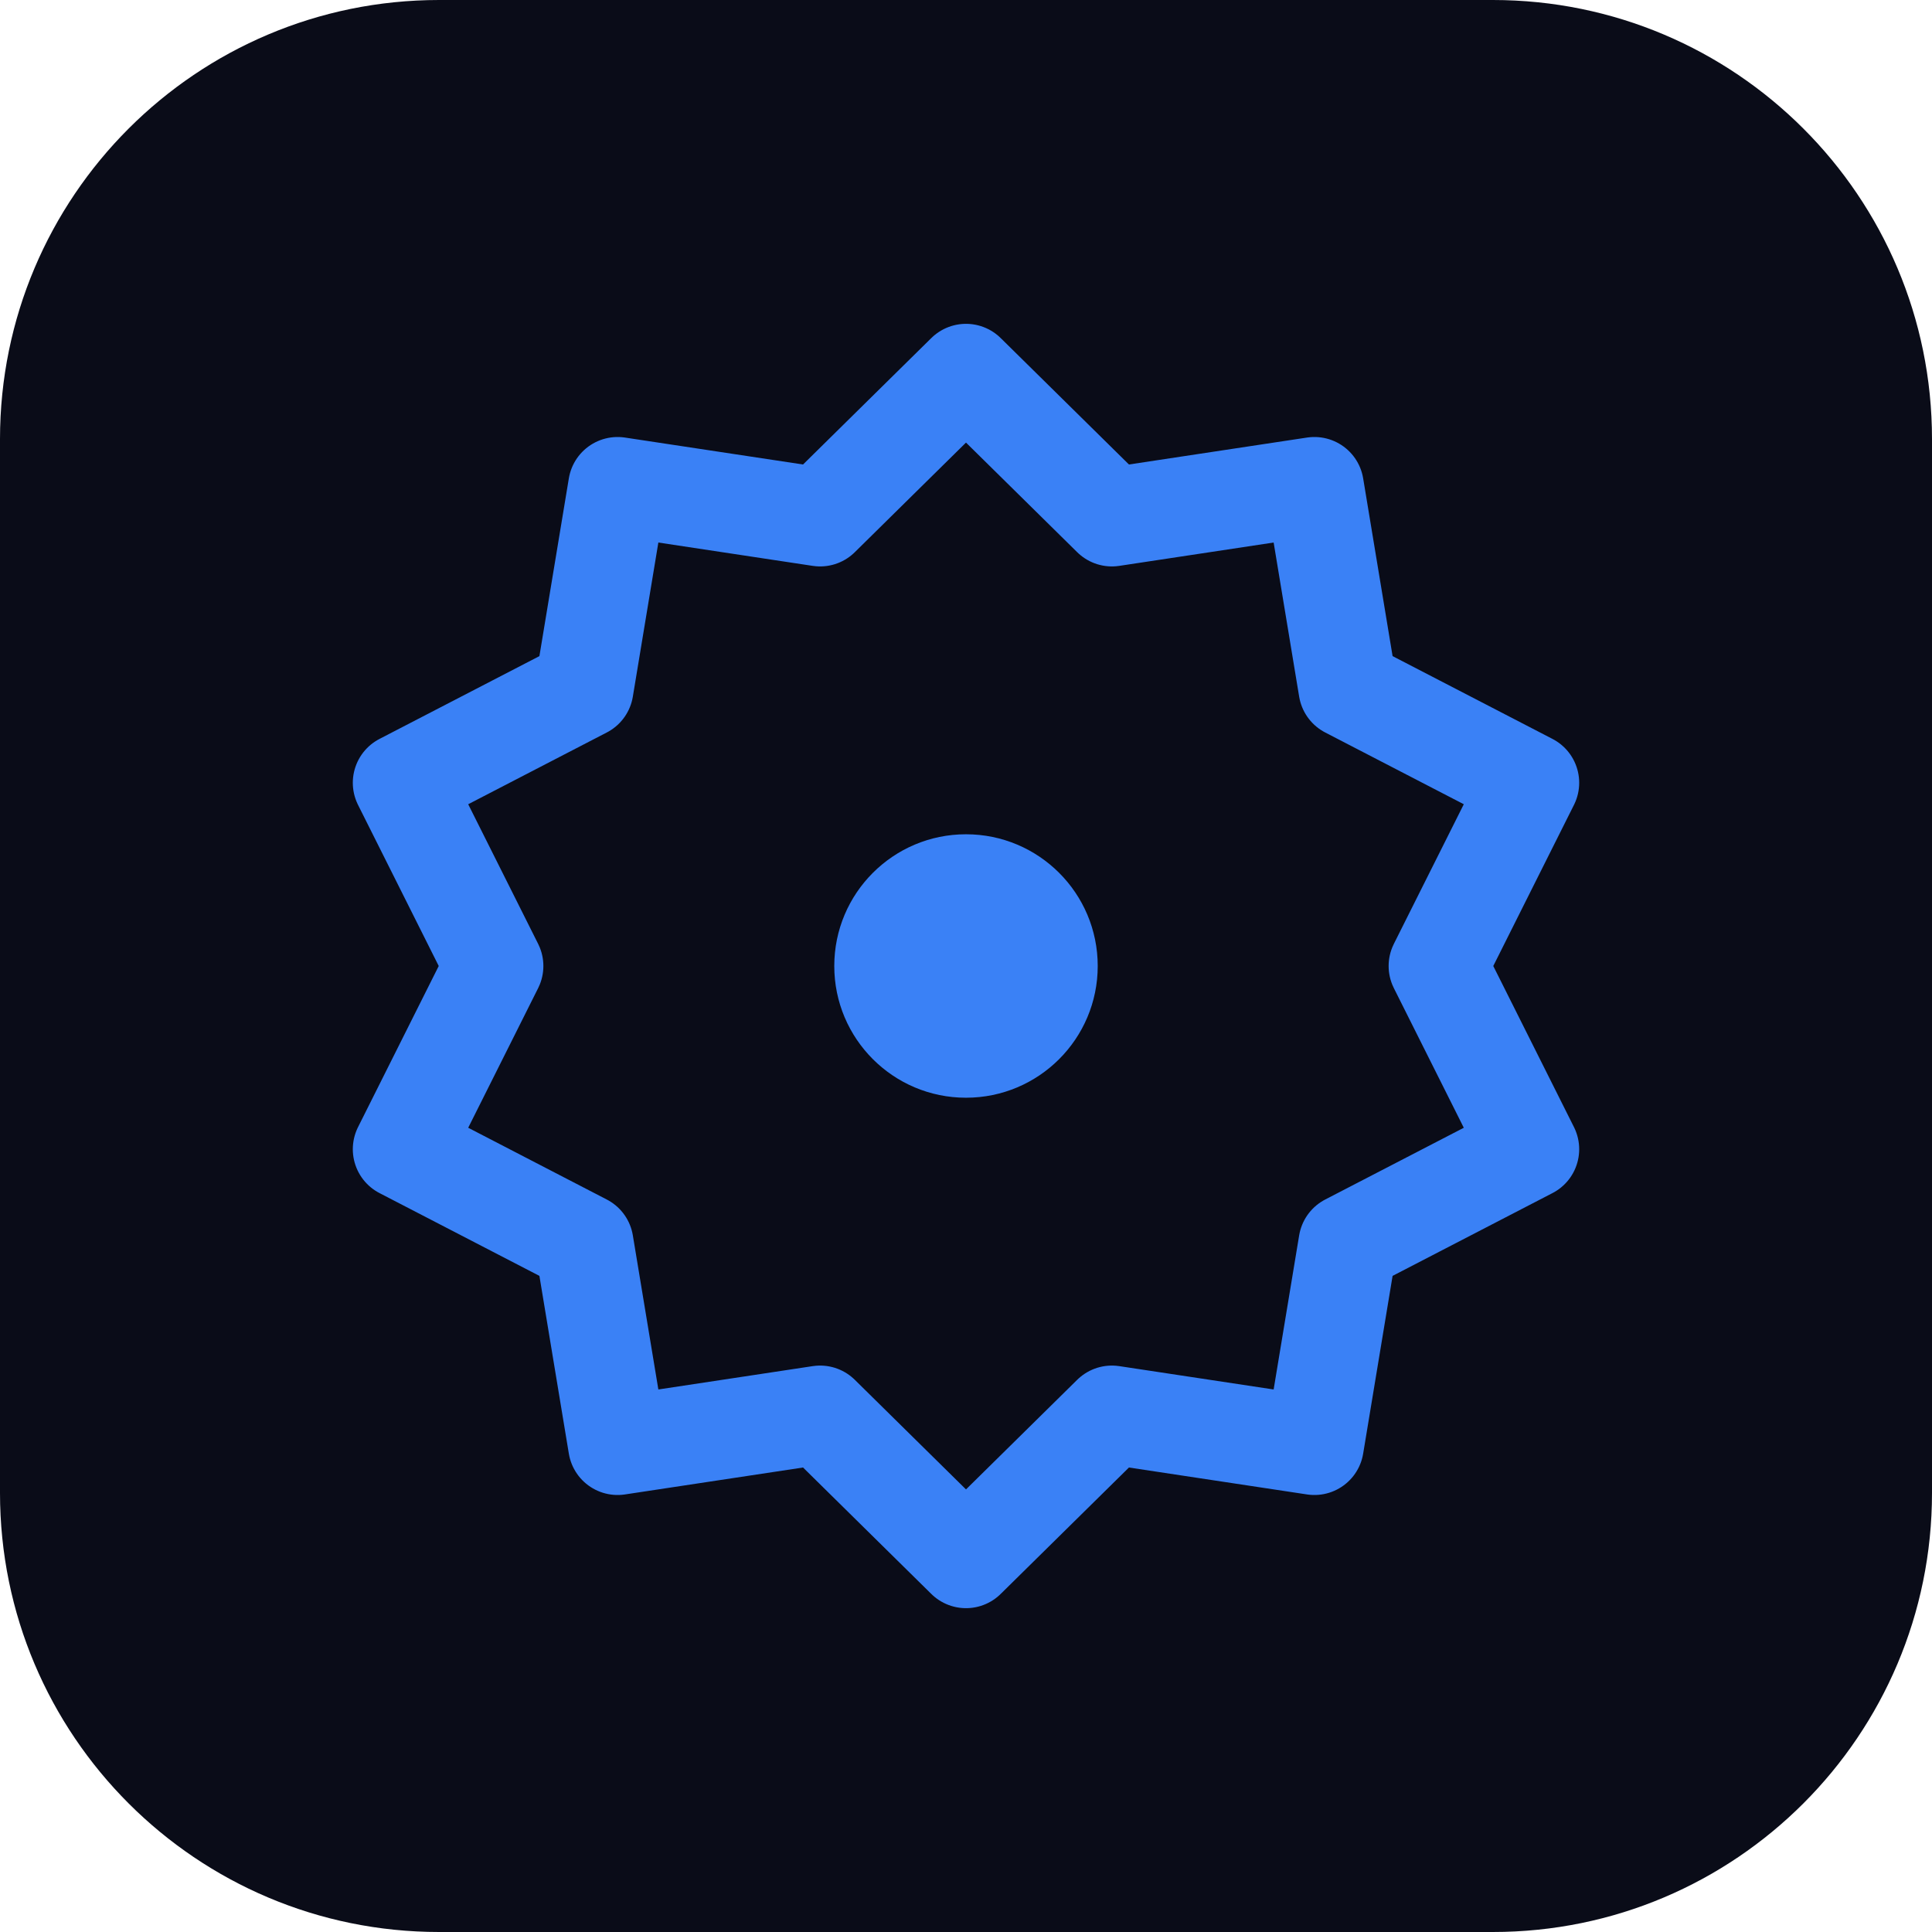
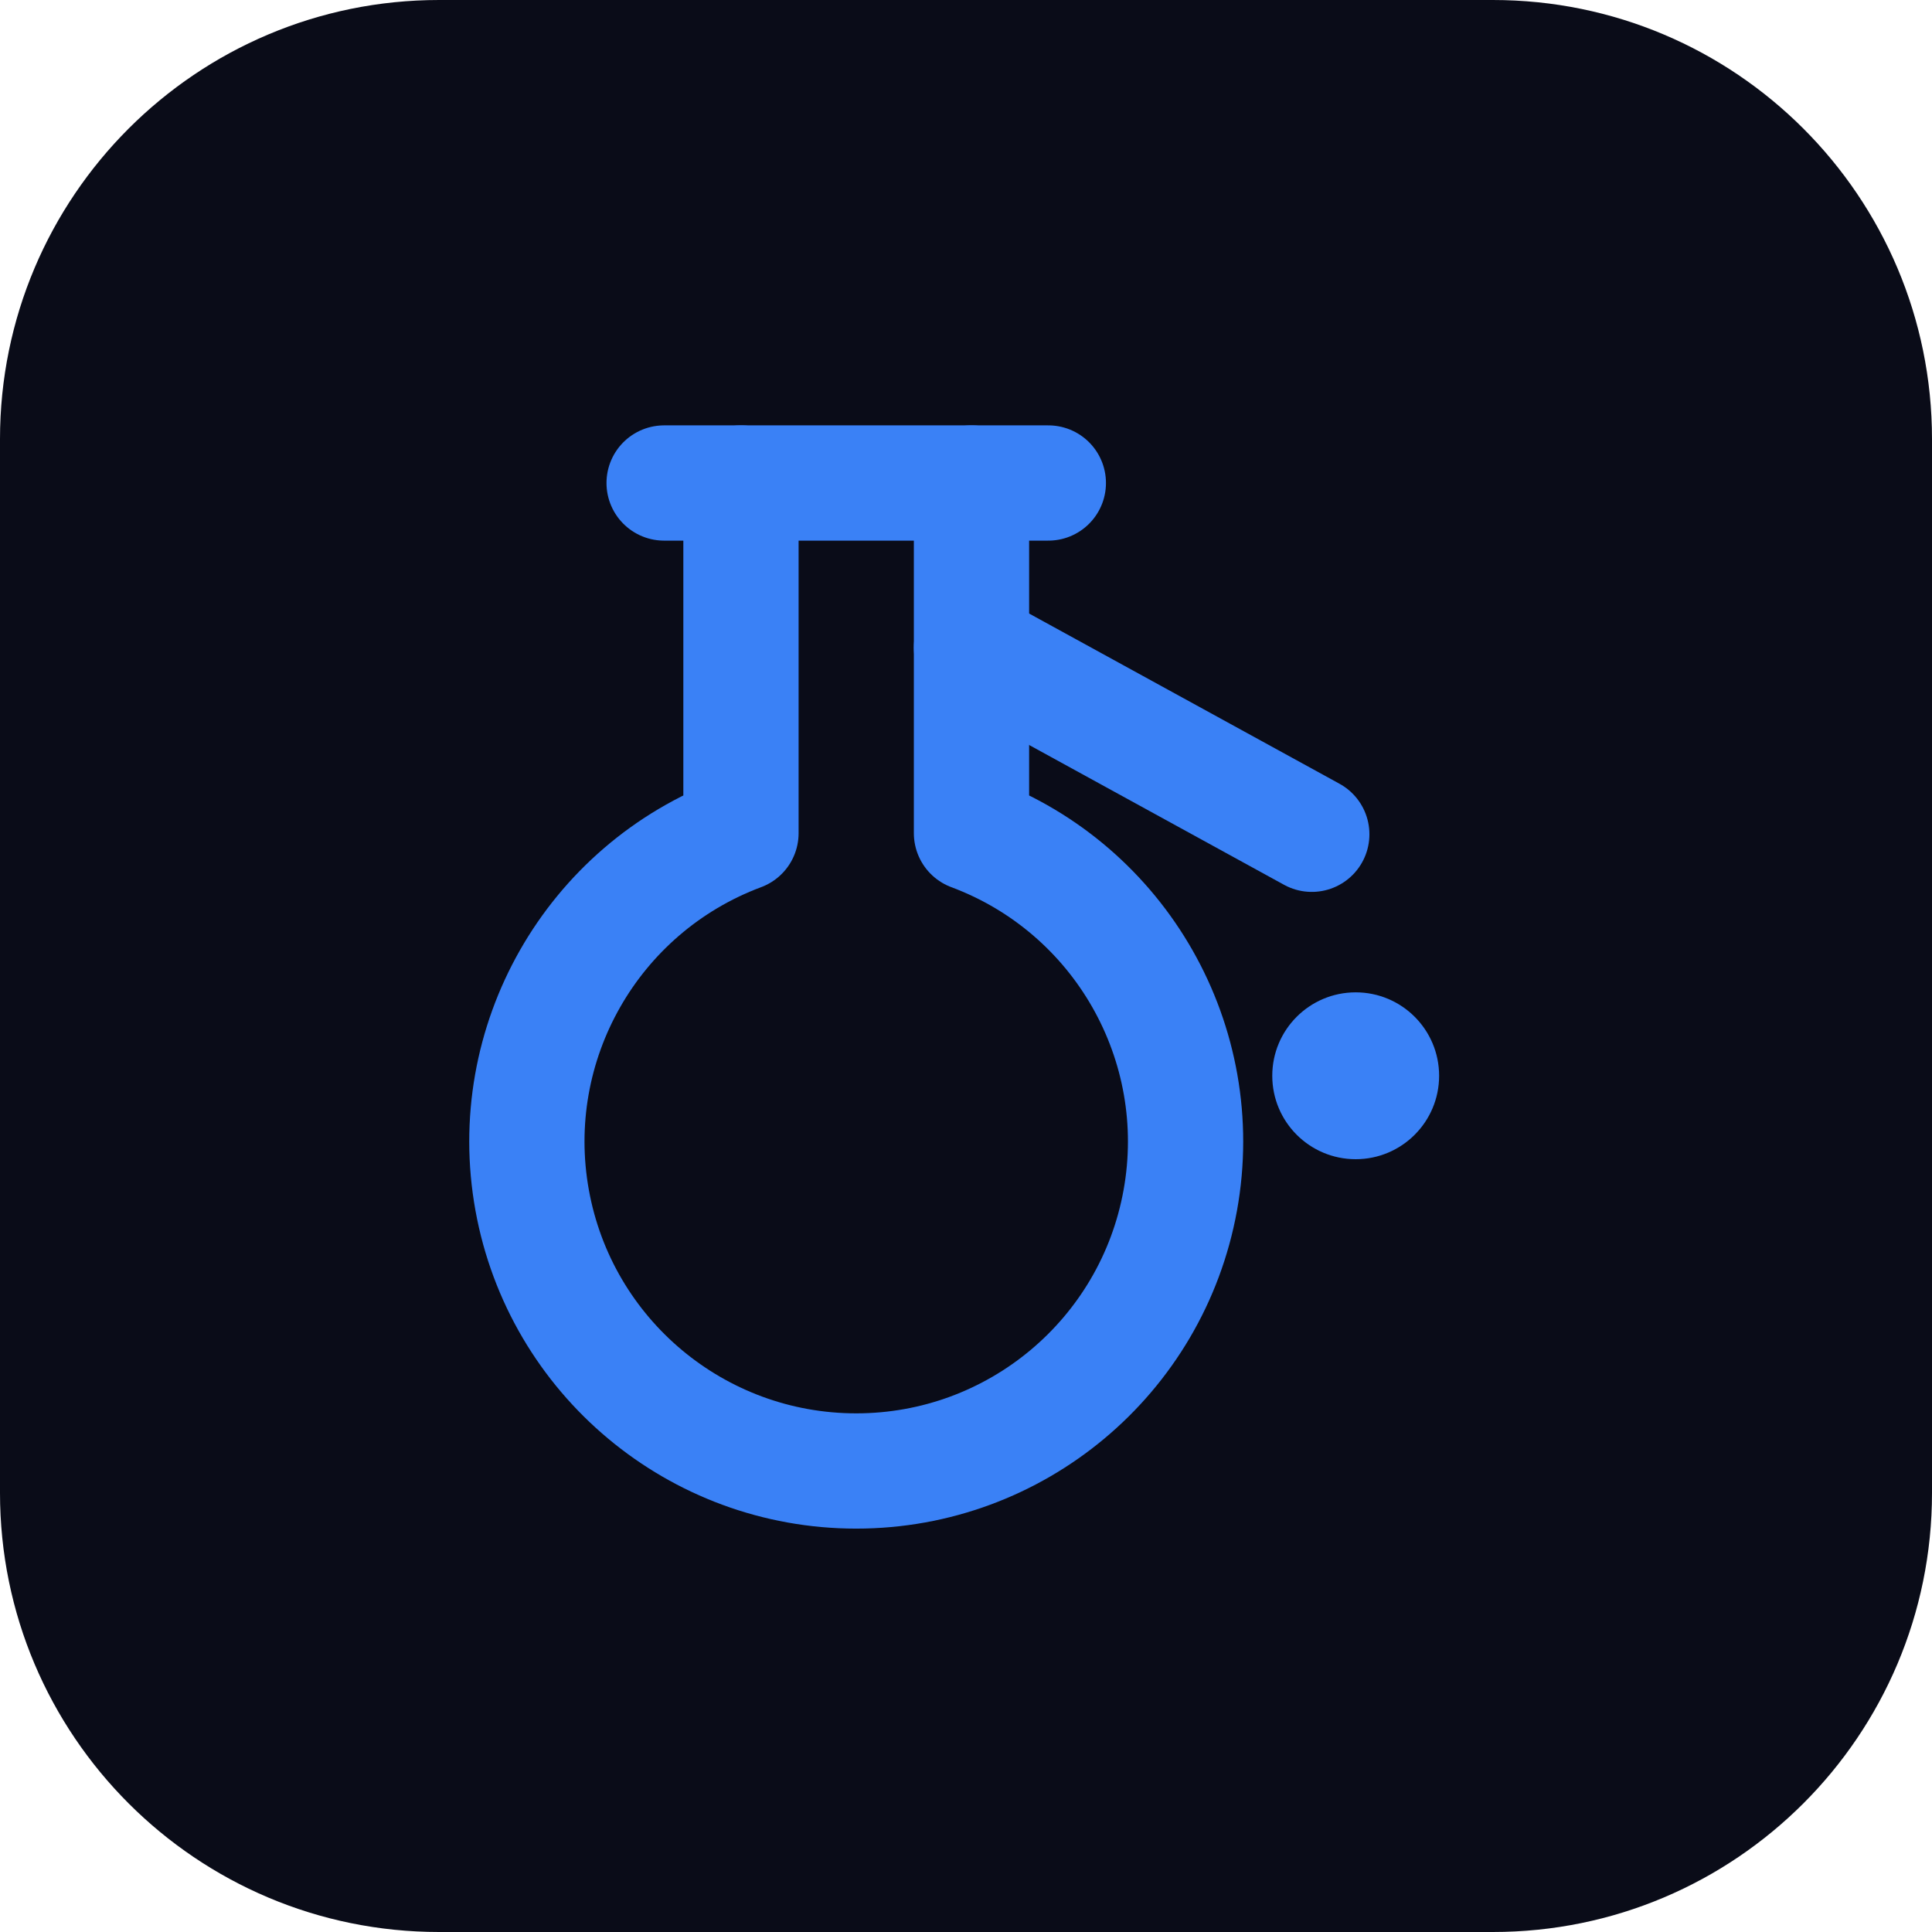
<svg xmlns="http://www.w3.org/2000/svg" width="1024" height="1024" viewBox="0 0 176 176" role="img" aria-label="Shuddhi">
  <rect width="176" height="176" rx="40" fill="#0a0c18" />
  <g transform="translate(22,22)">
-     <path d="M66.00,12.00 L52.71,25.10 L34.26,22.31 L31.21,40.73 L14.64,49.31 L23.00,66.00 L14.64,82.69 L31.21,91.27 L34.26,109.69 L52.71,106.90 L66.00,120.00 L79.29,106.90 L97.74,109.69 L100.79,91.27 L117.36,82.69 L109.00,66.00 L117.36,49.31 L100.79,40.73 L97.74,22.31 L79.29,25.10 L66.00,12.00 Z" fill="none" stroke="#3a81f6" stroke-width="9.0" stroke-linejoin="round" stroke-linecap="round" />
-     <circle cx="66" cy="66" r="12.0" fill="#3a81f6" />
+     <path d="M45.5,22.0 L45.5,53.9 A30.0,30.0 0 1 0 66.5,53.9 L66.5,22.0" fill="none" stroke="#3a81f6" stroke-width="10.5" stroke-linecap="round" stroke-linejoin="round" />
+     <path d="M38.5,22.0 L73.5,22.0" fill="none" stroke="#3a81f6" stroke-width="10.5" stroke-linecap="round" />
+     <path d="M66.5,37.0 L97.5,54.0" fill="none" stroke="#3a81f6" stroke-width="10.5" stroke-linecap="round" />
+     <circle cx="101.5" cy="76.0" r="7.6" fill="#3a81f6" />
  </g>
</svg>
